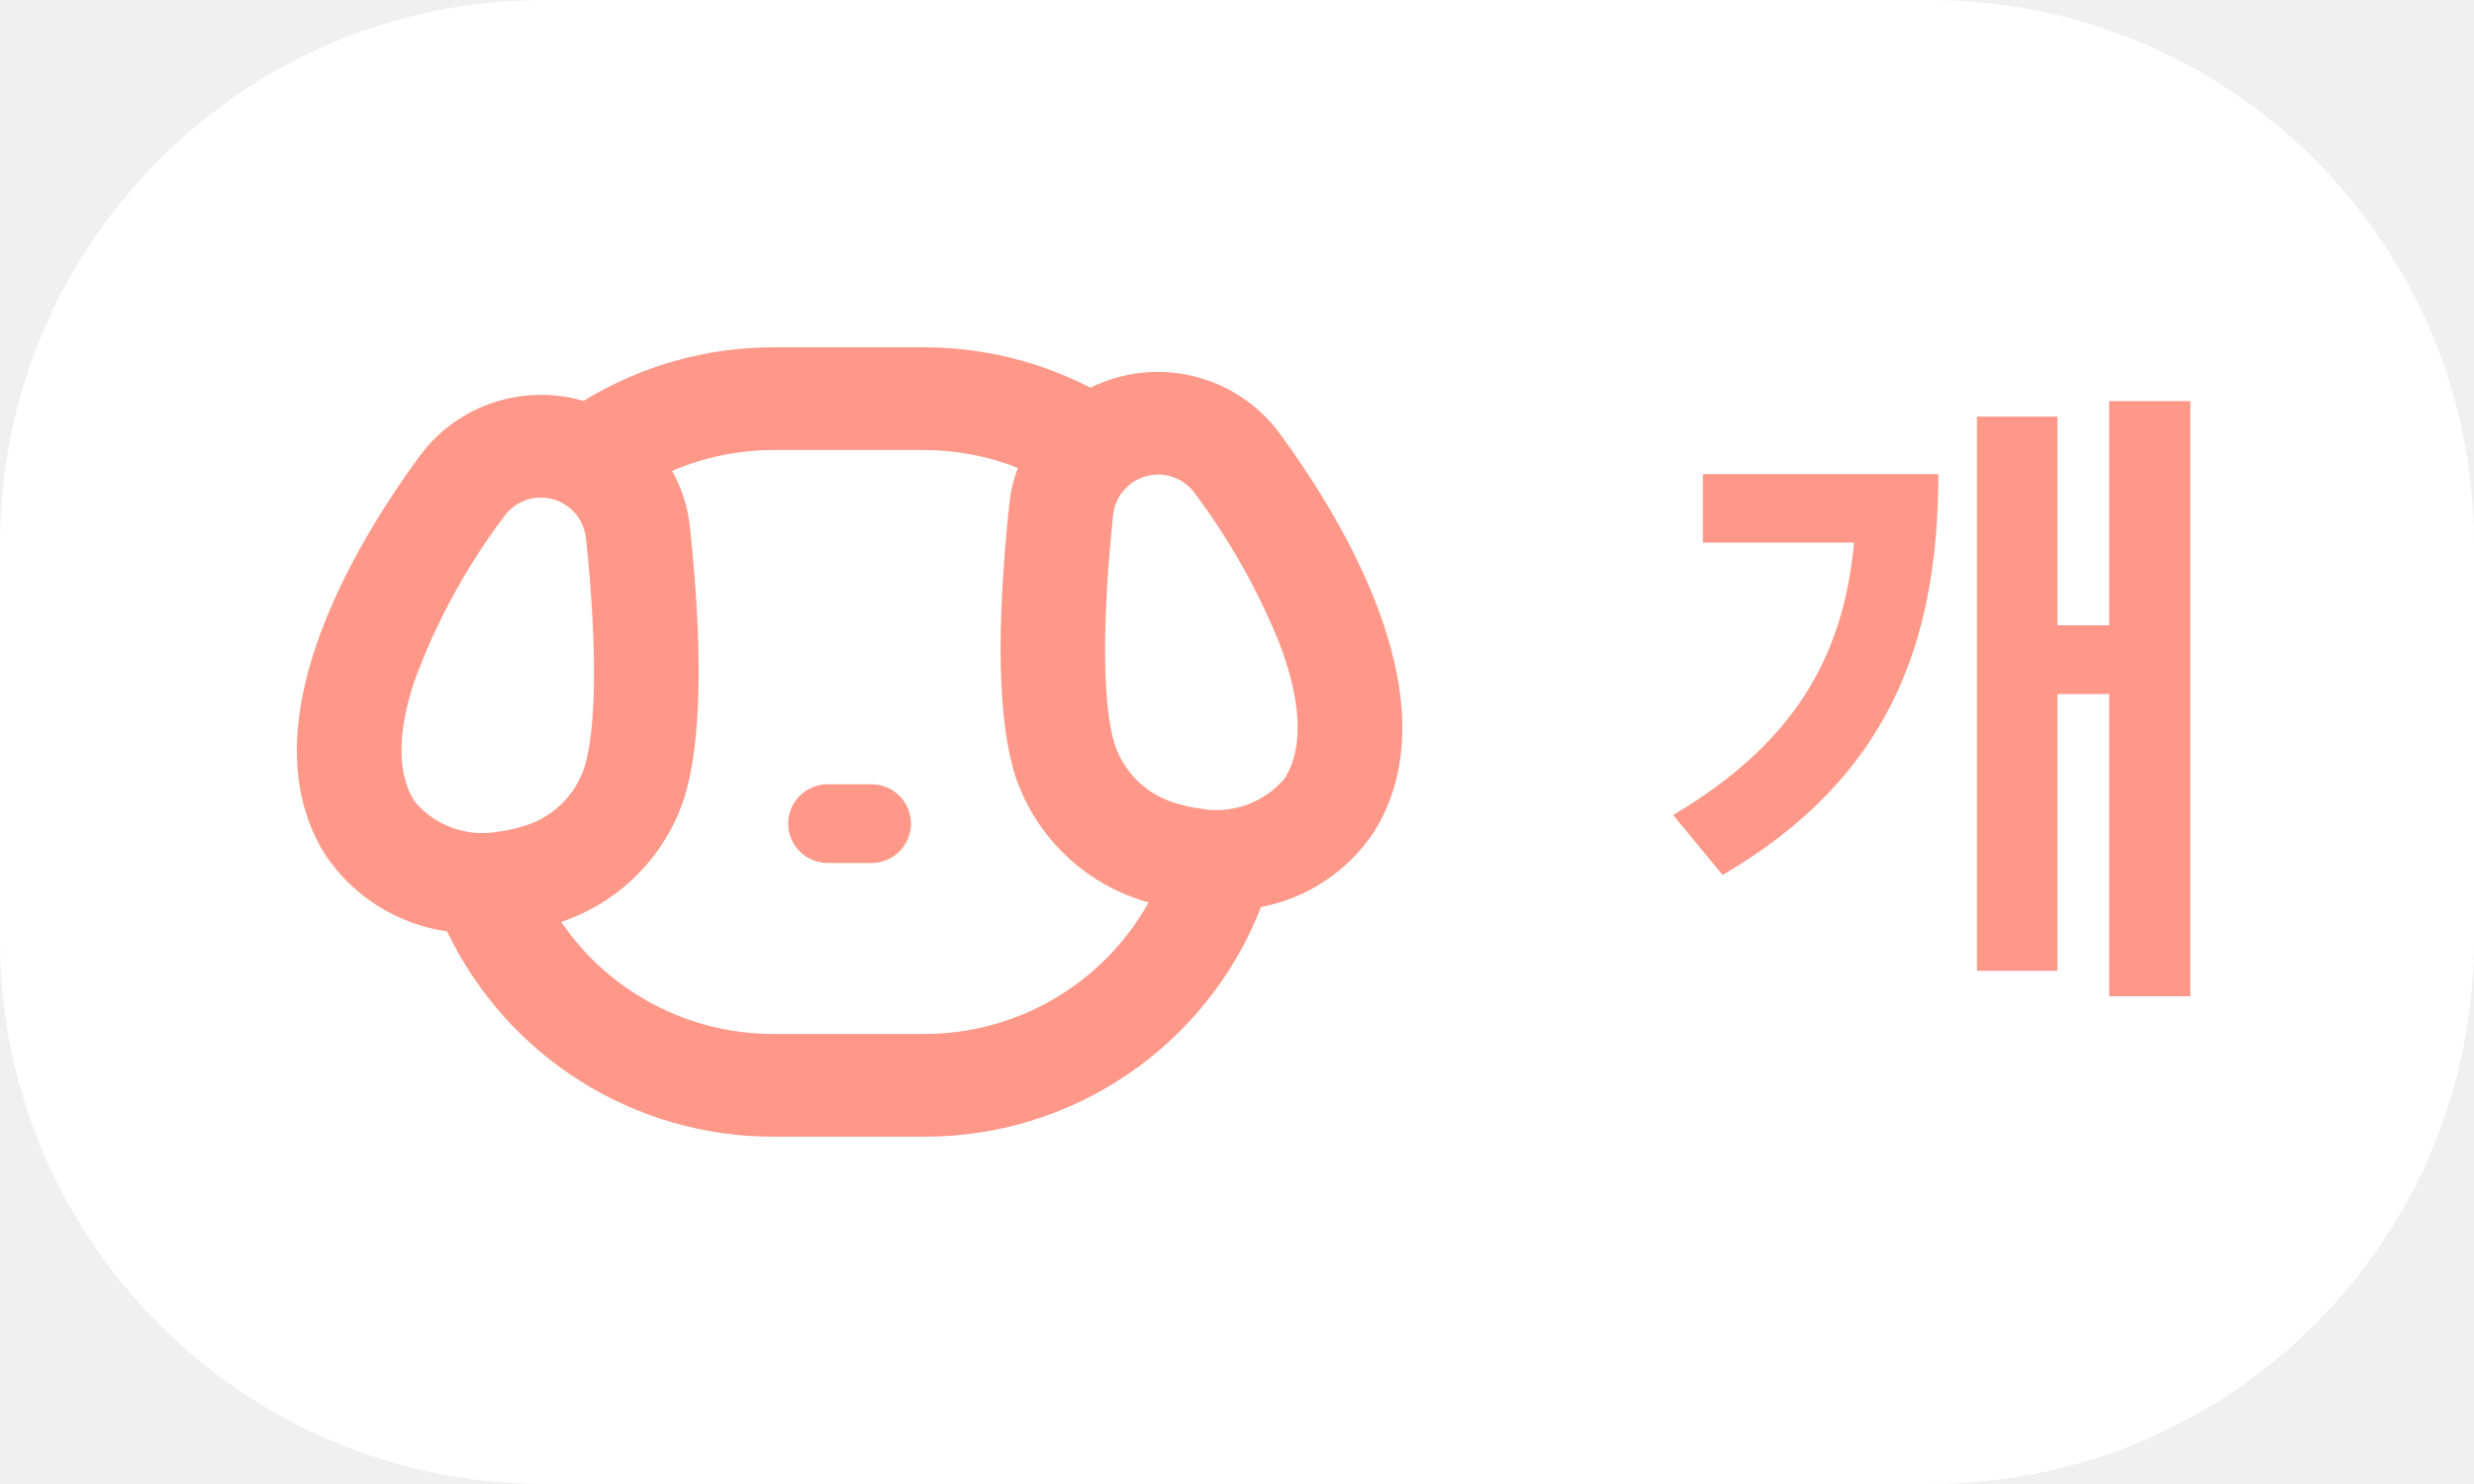
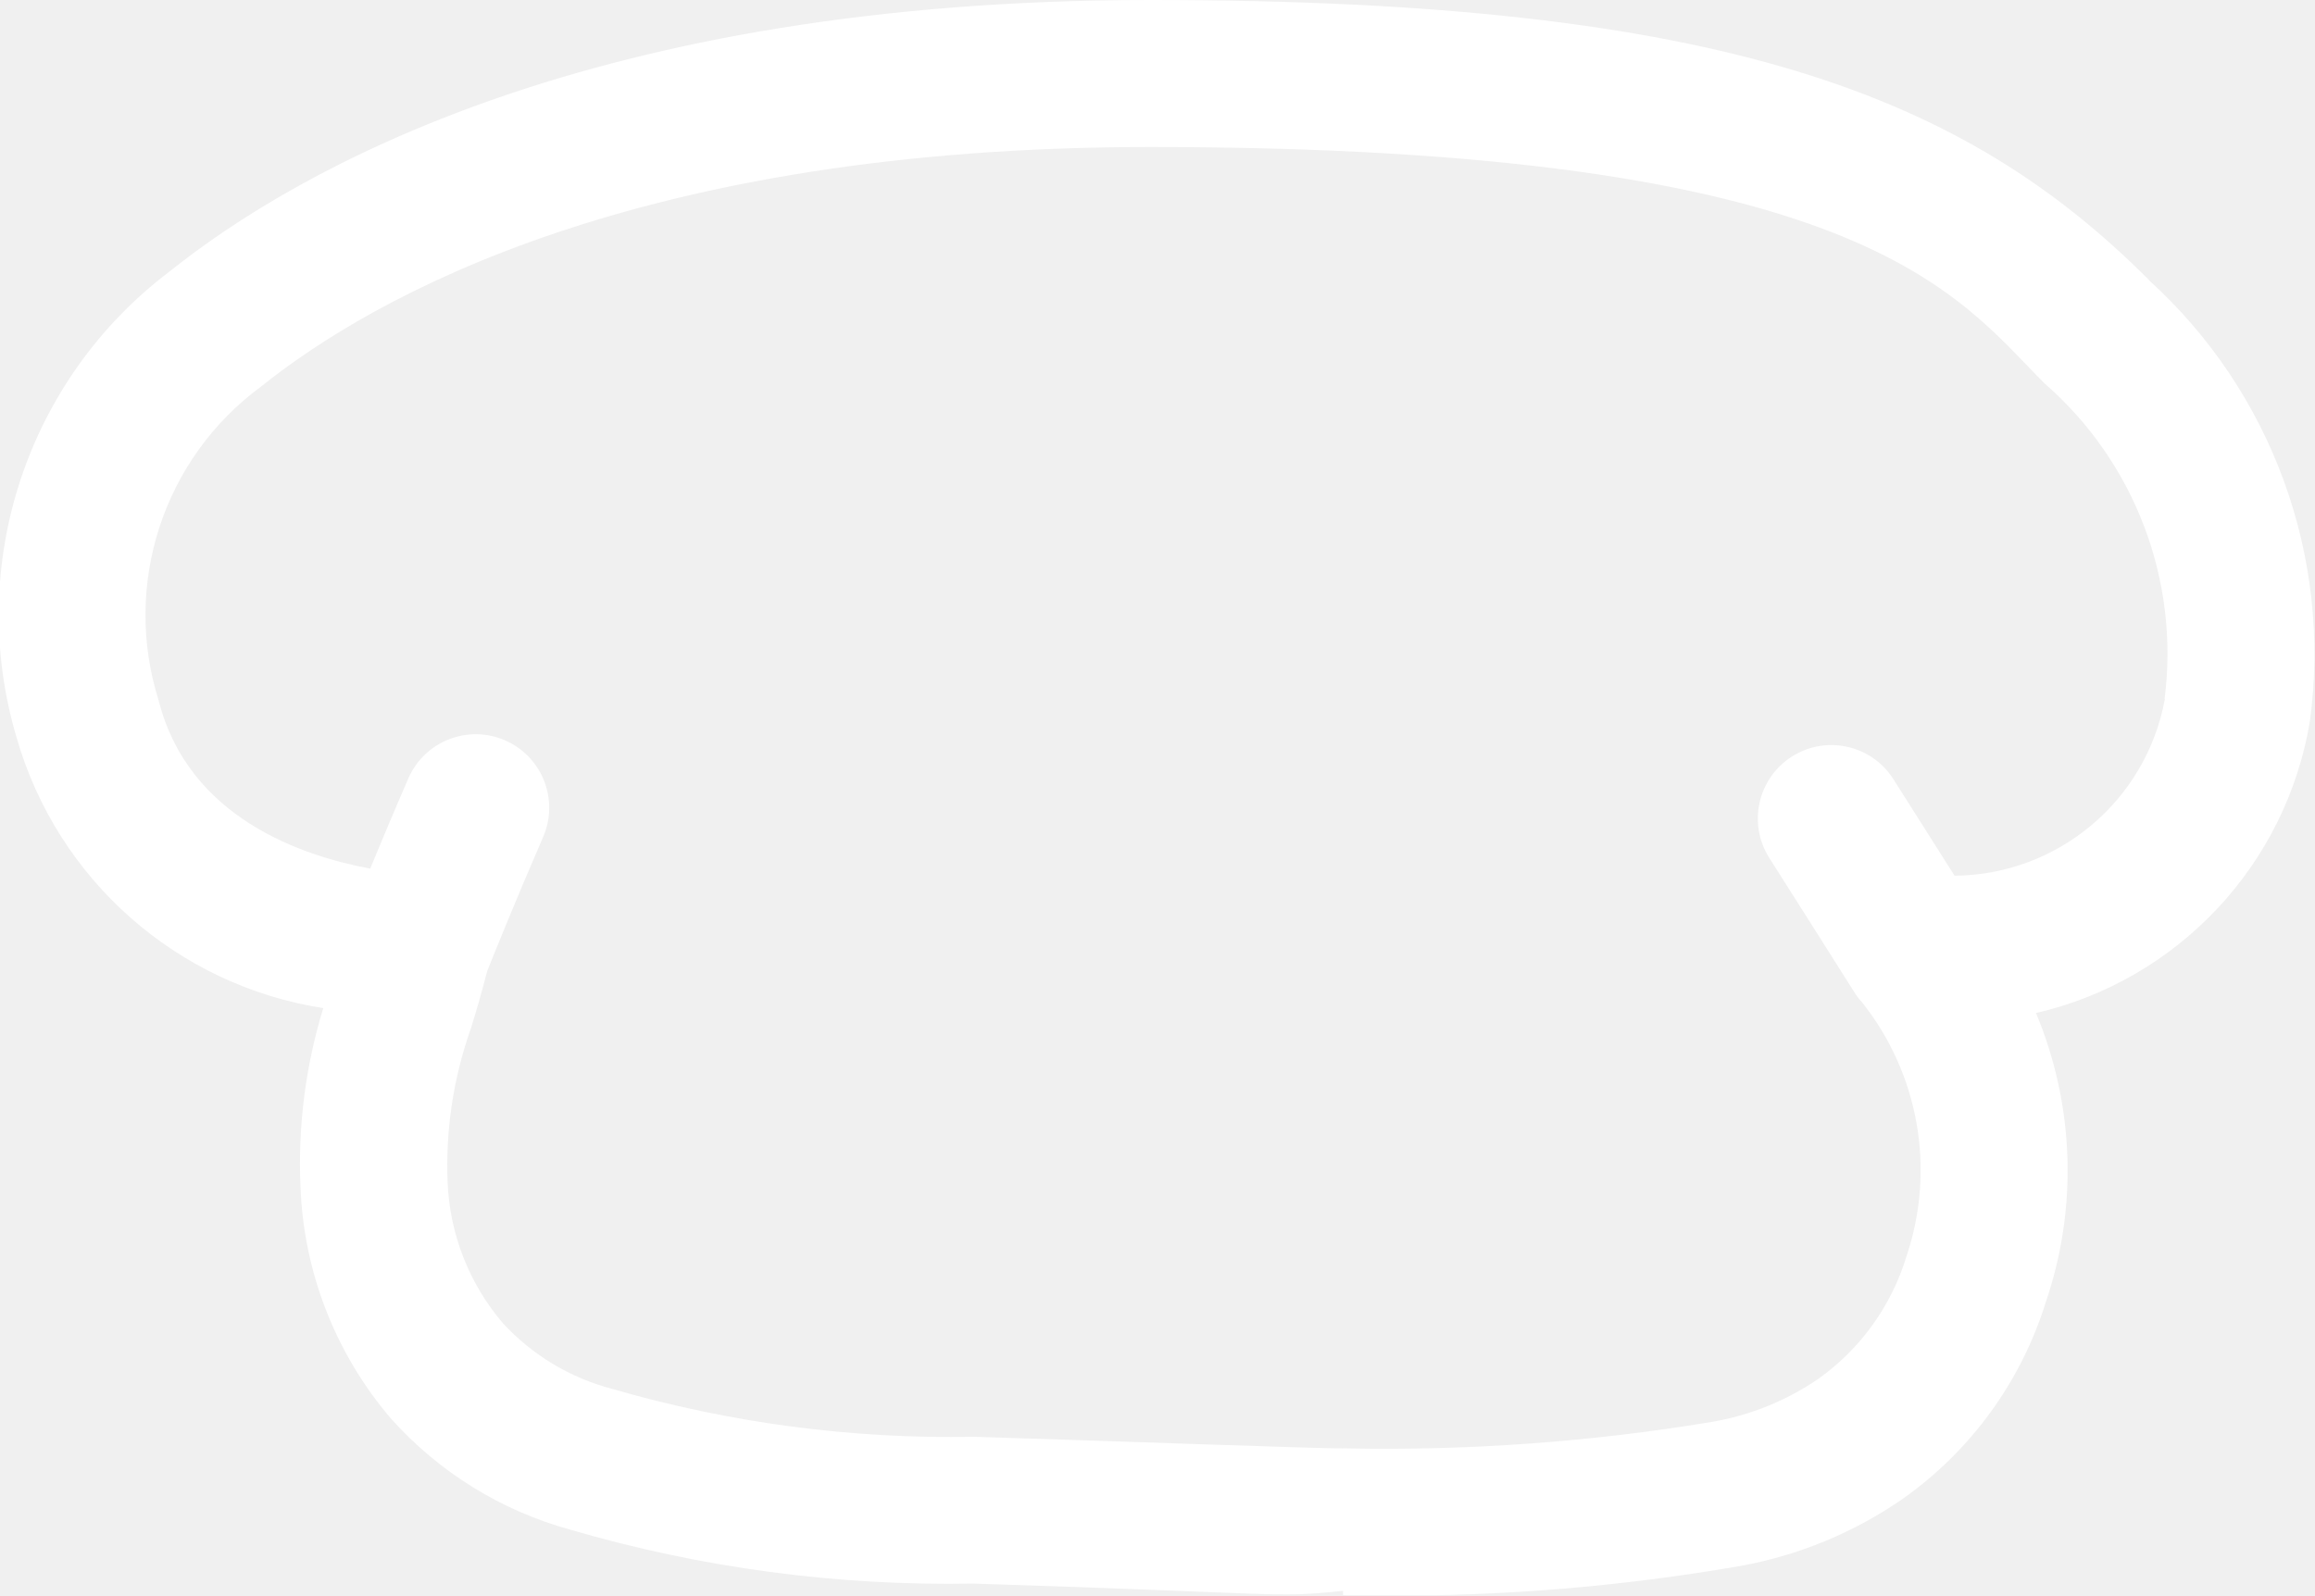
- <svg xmlns="http://www.w3.org/2000/svg" id="그룹_3784" data-name="그룹 3784" width="100" height="60" viewBox="0 0 100 60">
-   <path id="패스_1443" data-name="패스 1443" d="M22,0H78a22,22,0,0,1,22,22V38A22,22,0,0,1,78,60H22A22,22,0,0,1,0,38V22A22,22,0,0,1,22,0Z" fill="#fff" />
-   <g id="그룹_3783" data-name="그룹 3783" transform="translate(12 14.042)">
-     <path id="패스_280" data-name="패스 280" d="M414.77,79.882a6.132,6.132,0,0,0-7.632-1.823,14.673,14.673,0,0,0-6.743-1.633h-6.052a14.659,14.659,0,0,0-7.691,2.166,6.176,6.176,0,0,0-1.718-.243,6.077,6.077,0,0,0-4.9,2.46c-2.8,3.826-7.019,11.009-3.833,16.124a7.146,7.146,0,0,0,4.933,3.109,14.6,14.6,0,0,0,13.21,8.3H400.4a14.578,14.578,0,0,0,13.634-9.286,7.069,7.069,0,0,0,4.574-3.049C421.79,90.891,417.57,83.708,414.77,79.882ZM383.254,96a3.566,3.566,0,0,1-3.45-1.234l-.005-.011c-.739-1.2-.615-2.915,0-4.795a25.818,25.818,0,0,1,3.662-6.726,1.829,1.829,0,0,1,3.244.678,1.747,1.747,0,0,1,.039.2c.462,4.367.434,7.77-.073,9.336a3.671,3.671,0,0,1-2.5,2.353A5.052,5.052,0,0,1,383.254,96Zm17.142,8.189h-6.052a10.382,10.382,0,0,1-8.6-4.53,7.853,7.853,0,0,0,4.955-4.952c.708-2.184.793-5.894.25-11.026a5.867,5.867,0,0,0-.721-2.258,10.424,10.424,0,0,1,4.115-.844H400.4a10.428,10.428,0,0,1,3.807.723,5.879,5.879,0,0,0-.348,1.451c-.542,5.134-.458,8.844.25,11.027a7.9,7.9,0,0,0,5.38,5.09A10.375,10.375,0,0,1,400.4,104.188ZM415,93.838c-.012.019-.029.035-.041.053a3.6,3.6,0,0,1-3.408,1.181,5.142,5.142,0,0,1-.861-.186,3.686,3.686,0,0,1-2.559-2.37c-.481-1.482-.53-4.614-.142-8.651.022-.226.044-.454.068-.686a1.832,1.832,0,0,1,3.283-.875,27.35,27.35,0,0,1,3.405,6.006C415.58,90.476,415.84,92.489,415,93.838Z" transform="translate(-375.062 -76.426)" fill="#ff9888" />
-     <rect id="사각형_360" data-name="사각형 360" width="4.962" height="3.18" rx="1.59" transform="translate(19.859 17.668)" fill="#ff9888" />
+ <svg xmlns="http://www.w3.org/2000/svg" id="그룹_6637" data-name="그룹 6637" width="42.93" height="29.59" viewBox="0 0 42.93 29.59">
+   <defs>
+     <clipPath id="clip-path">
+       <rect id="사각형_1607" data-name="사각형 1607" width="42.93" height="29.59" transform="translate(0 0)" fill="#fff" />
+     </clipPath>
+   </defs>
+   <g id="그룹_6636" data-name="그룹 6636" clip-path="url(#clip-path)">
+     <path id="패스_1719" data-name="패스 1719" d="M39.844,5.186C36.451,1.793,32.011,0,21.329,0,10.983,0,5.494,3.156,3.143,5.037A7.99,7.99,0,0,0,.305,13.672,7.048,7.048,0,0,0,5.995,18.7,9.8,9.8,0,0,0,5.572,22a7.007,7.007,0,0,0,1.675,4.31,6.924,6.924,0,0,0,3.328,2.064,24.988,24.988,0,0,0,7.473,1c5.85.184,5.556.27,6.858.135l0,.079c.041,0,.314.009.753.009a37.383,37.383,0,0,0,6.611-.549,7.7,7.7,0,0,0,3.021-1.25,7.02,7.02,0,0,0,2.643-3.633,7.567,7.567,0,0,0-.178-5.374,6.678,6.678,0,0,0,5.079-5.41,9.361,9.361,0,0,0-2.989-8.188m.3,7.773a4,4,0,0,1-3.9,3.278c-.363-.575-.859-1.359-1.135-1.792a1.362,1.362,0,1,0-2.3,1.463c.467.733,1.575,2.487,1.575,2.488a1.205,1.205,0,0,0,.141.185,5,5,0,0,1,.827,4.716,4.331,4.331,0,0,1-1.64,2.277,4.986,4.986,0,0,1-1.961.793,37,37,0,0,1-6.766.493.541.541,0,0,0-.09,0c-.509,0-3.669-.117-6.831-.216a22.535,22.535,0,0,1-6.717-.889,4.2,4.2,0,0,1-2.028-1.223,4.29,4.29,0,0,1-1.02-2.6,7.618,7.618,0,0,1,.431-2.862c.1-.319.2-.666.305-1.07.113-.283.533-1.326,1.035-2.482a1.361,1.361,0,0,0-2.5-1.085c-.271.624-.516,1.208-.707,1.672C5.626,15.882,3.5,15.184,2.944,13a5.265,5.265,0,0,1,1.9-5.832c2.072-1.659,6.969-4.441,16.484-4.441,13.226,0,14.95,2.749,16.59,4.388a6.645,6.645,0,0,1,2.223,5.848" fill="#fff" />
  </g>
-   <text id="개" transform="translate(66 12)" fill="#ff9888" font-size="26" font-family="" font-weight="700" letter-spacing="-0.025em">
-     <tspan x="0.88" y="26">개</tspan>
-   </text>
</svg>
